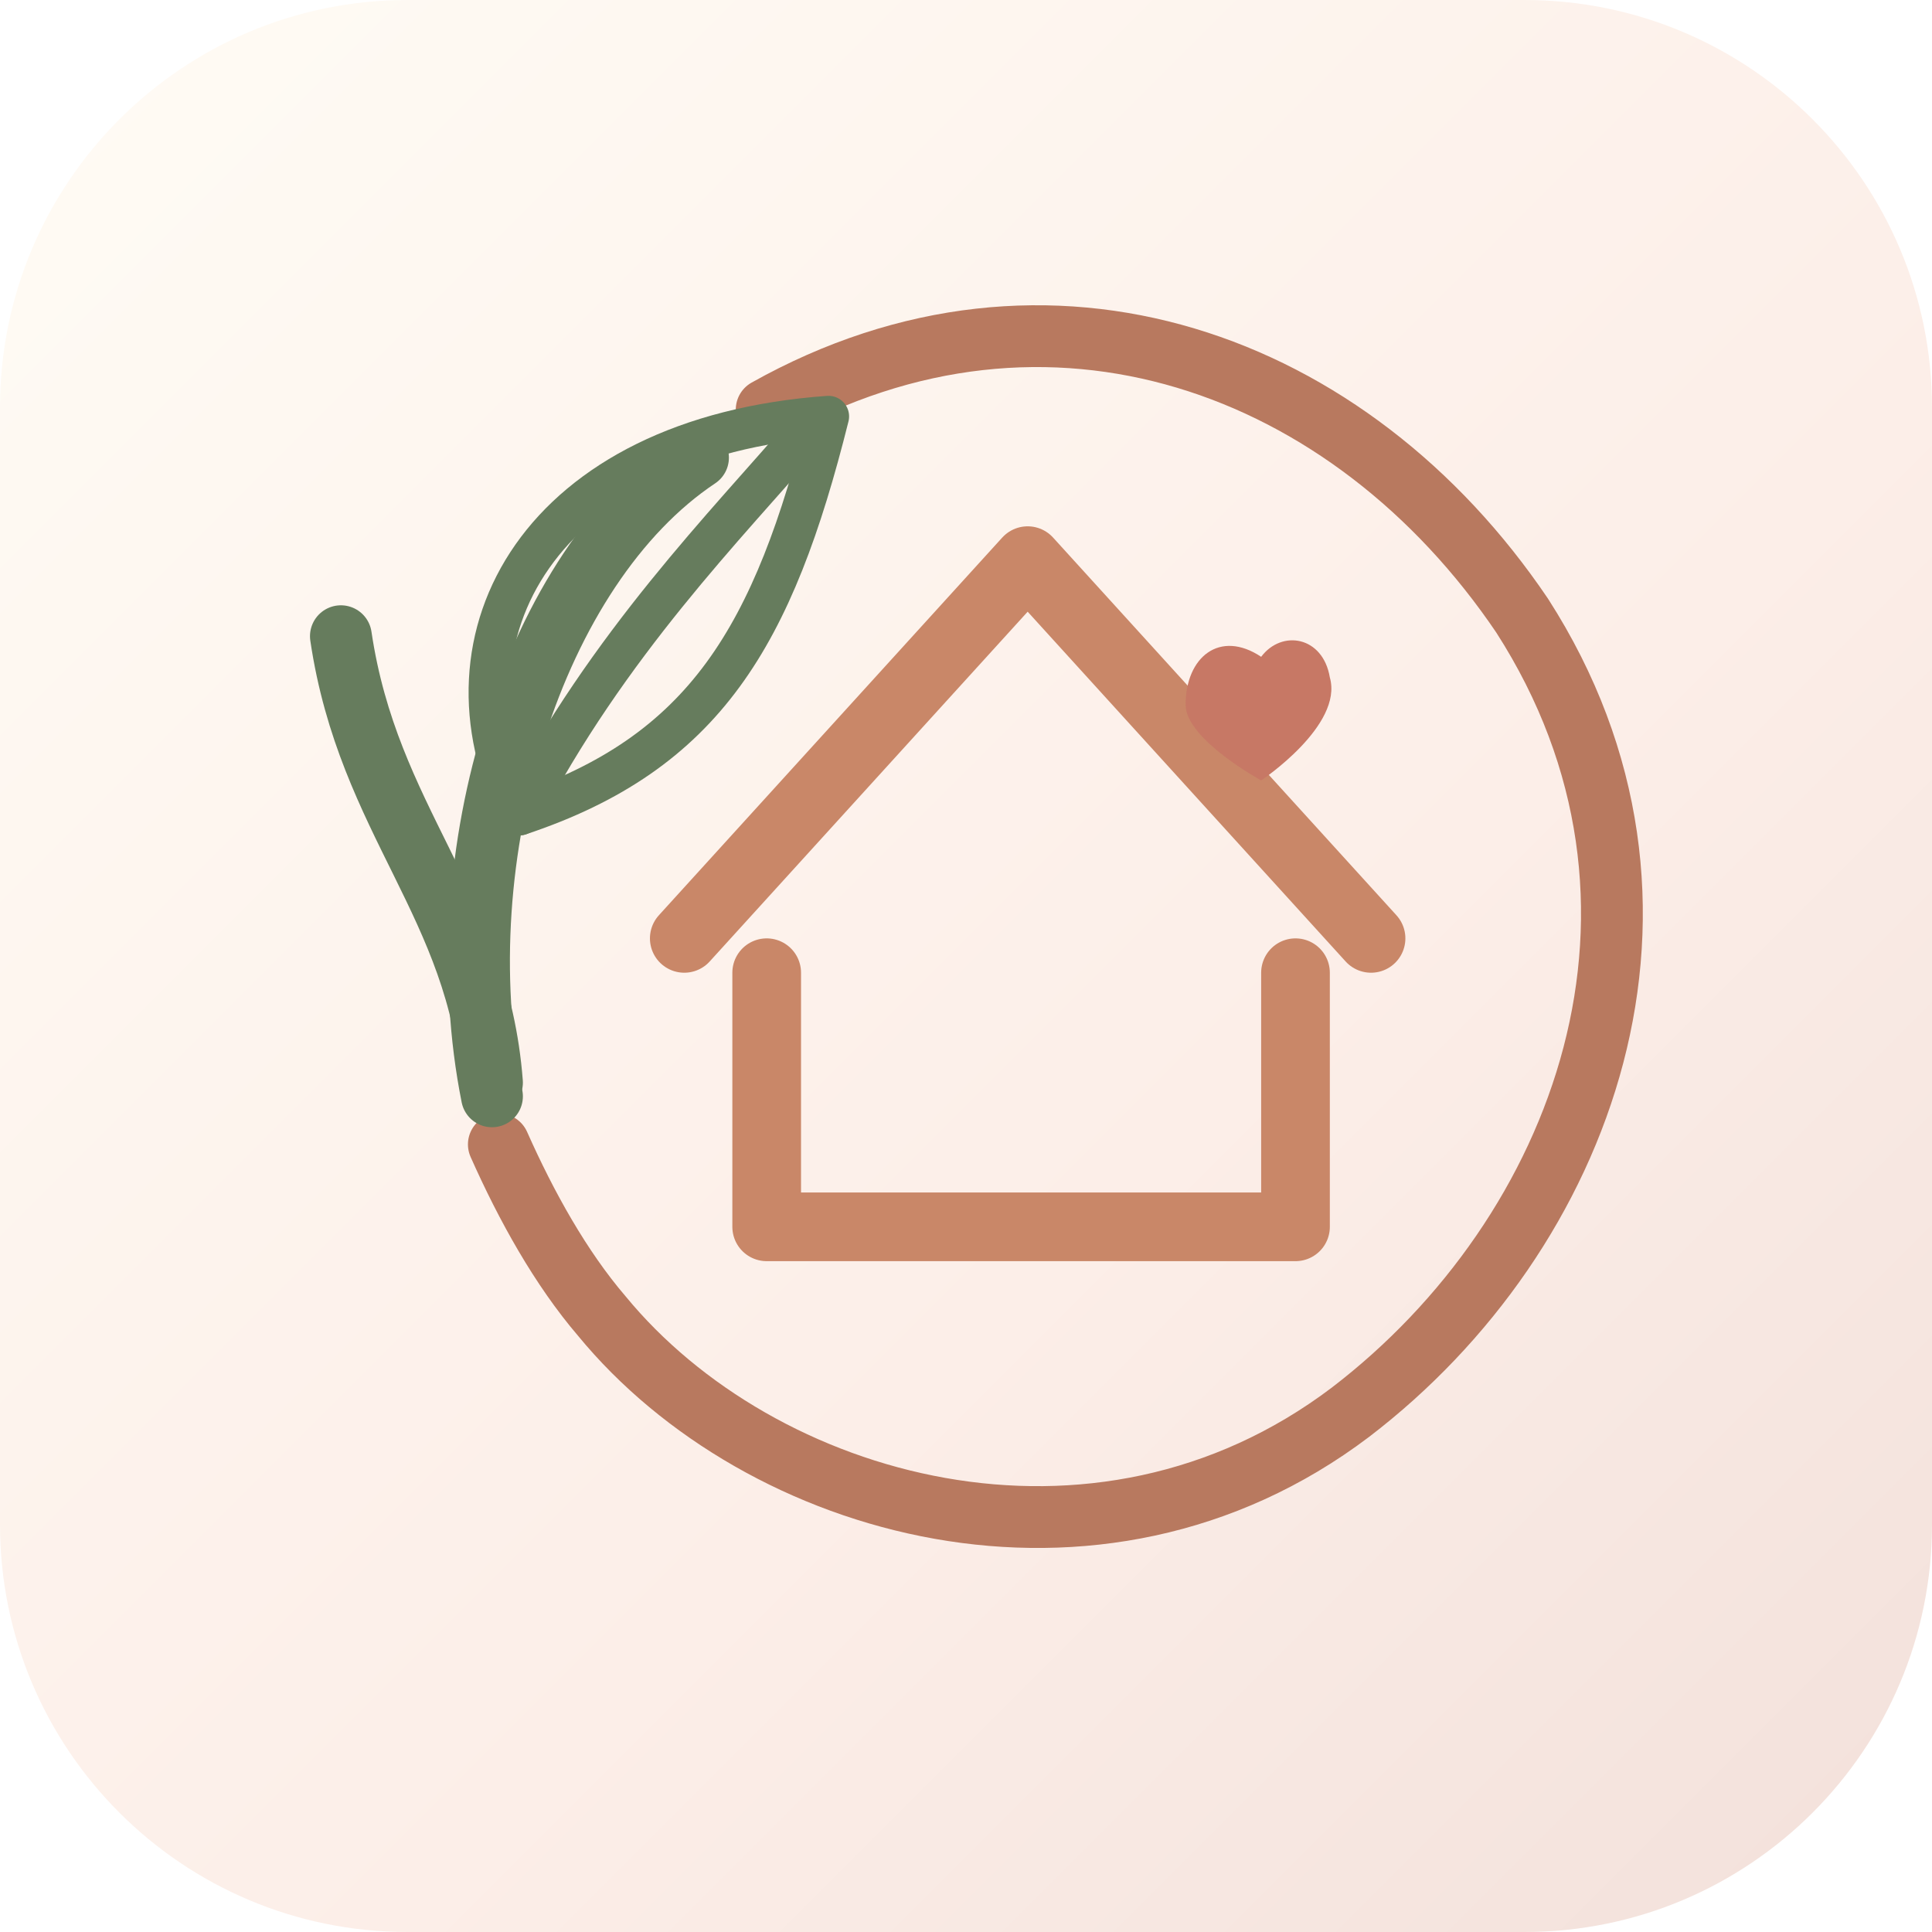
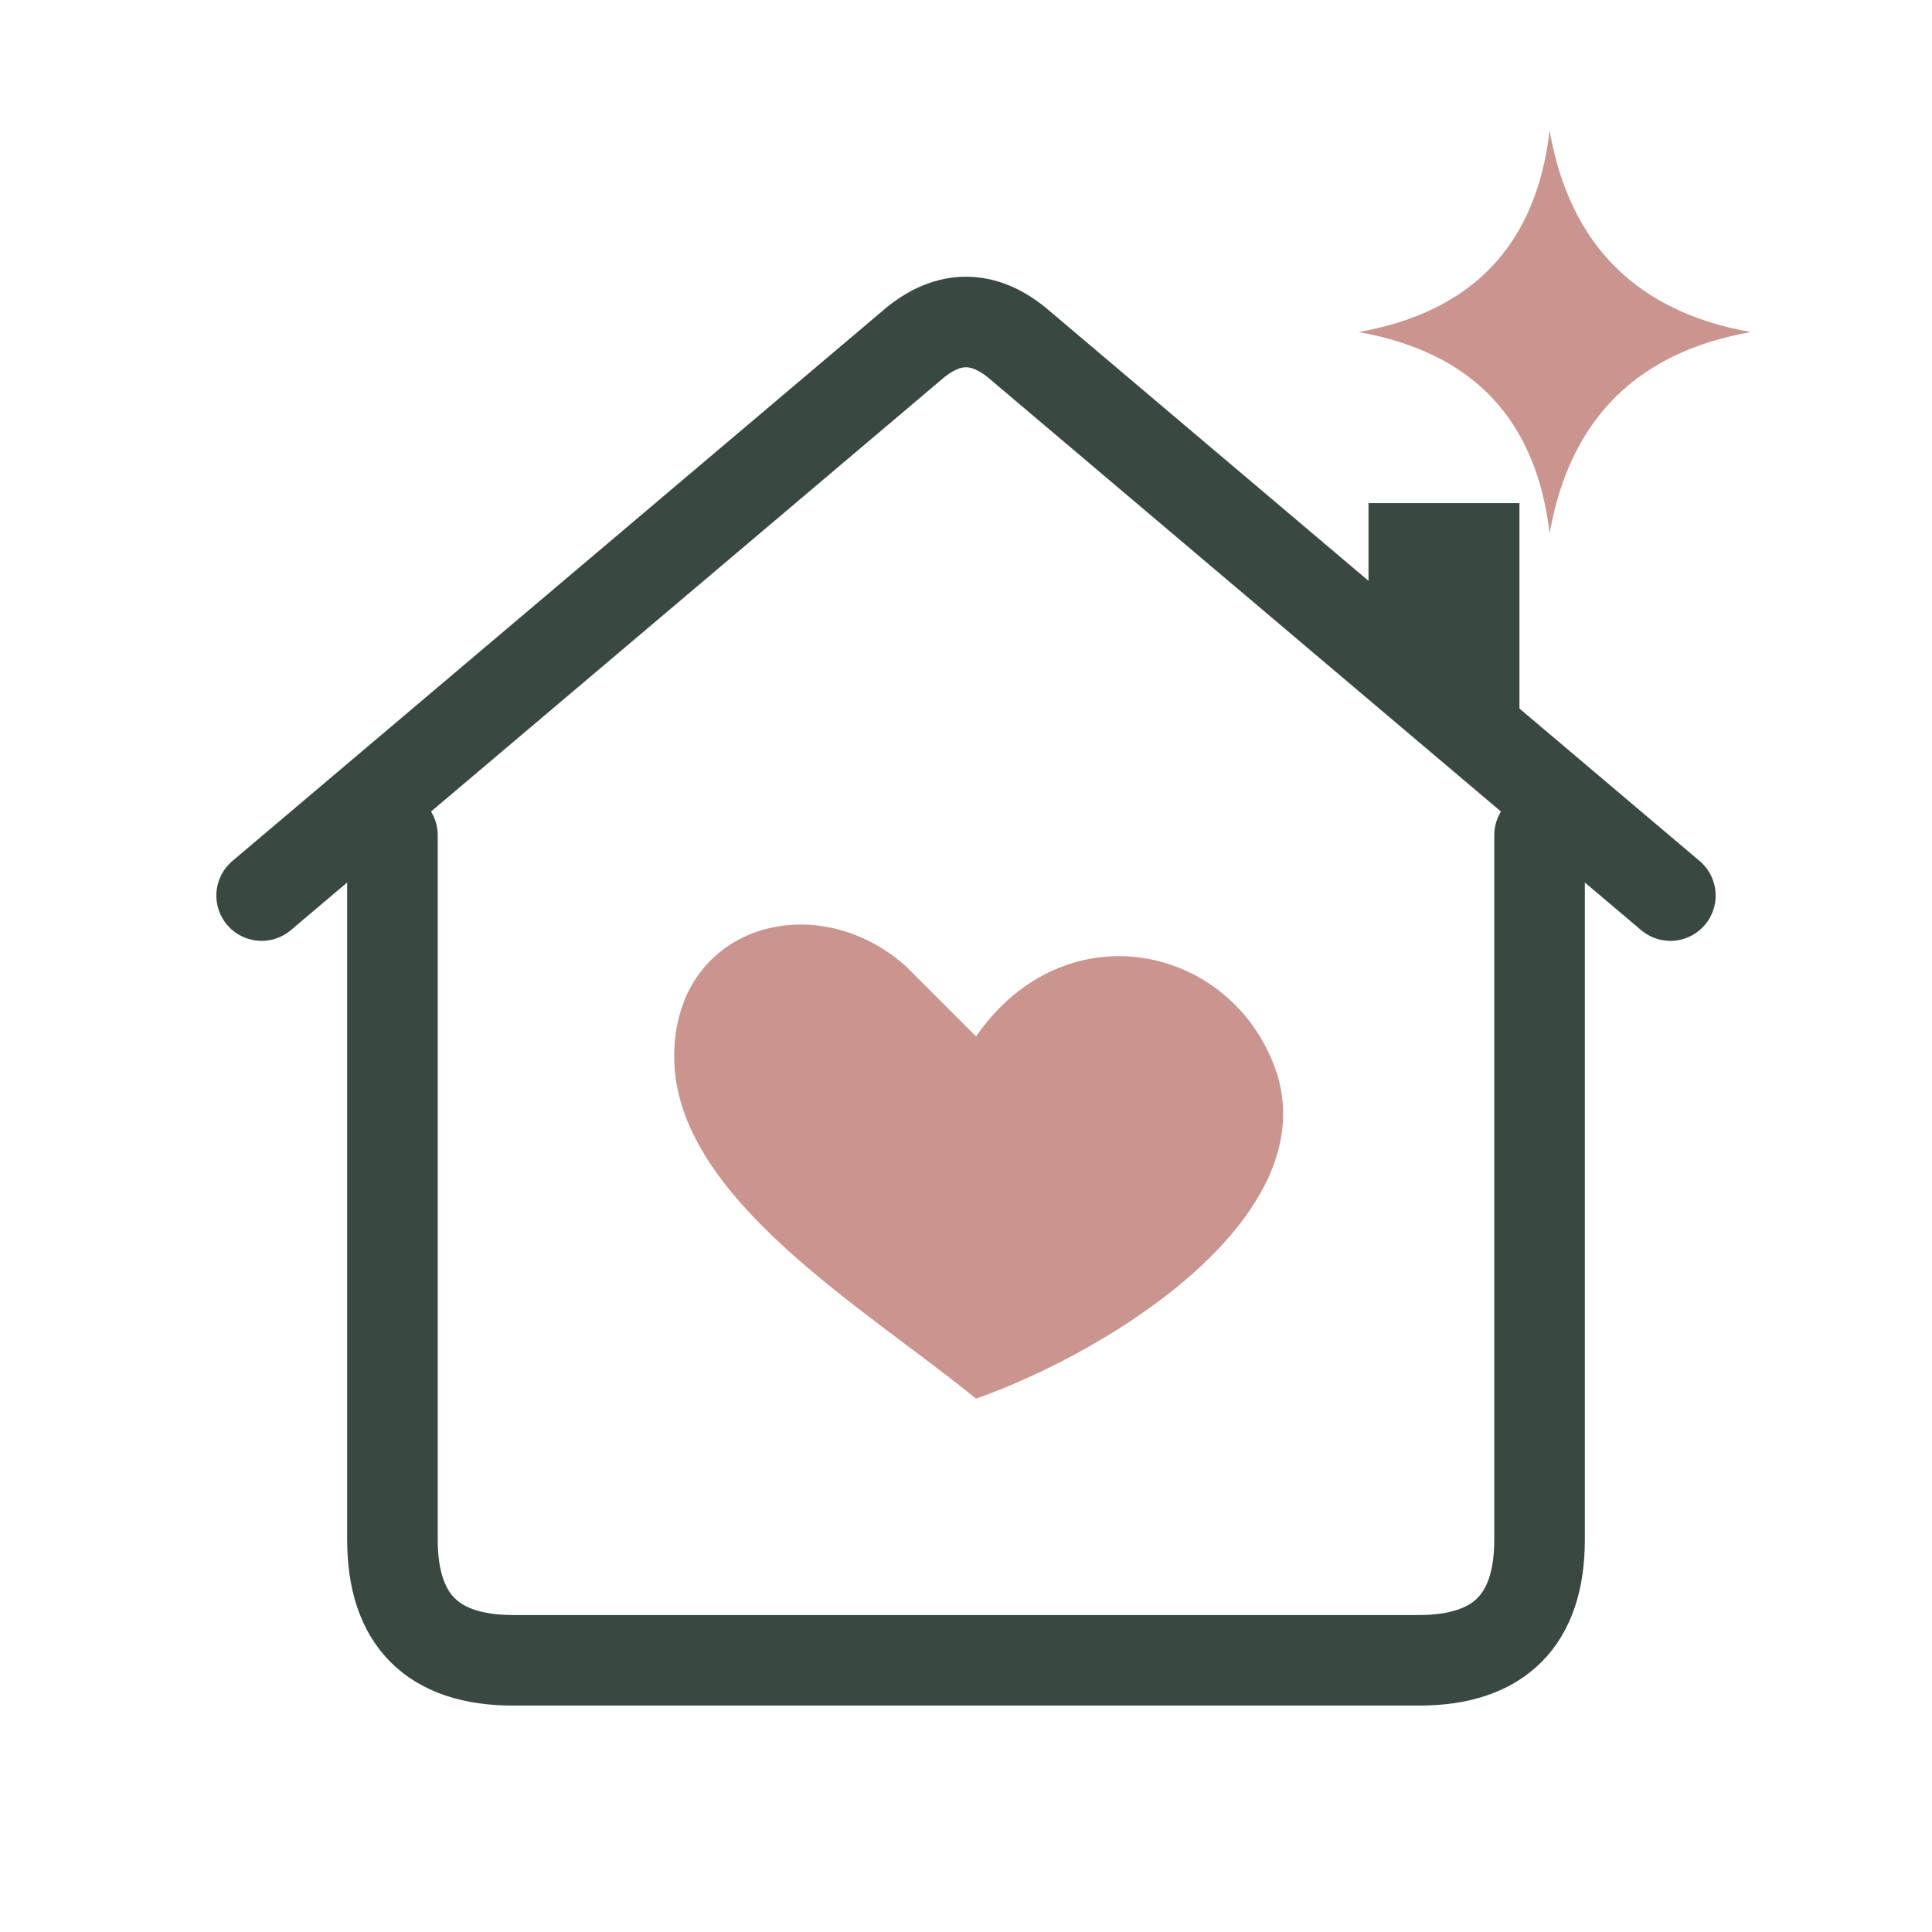
- <svg xmlns="http://www.w3.org/2000/svg" viewBox="0 0 512 512">
-   <defs>
-     <linearGradient id="soft" x1="0" y1="0" x2="1" y2="1">
-       <stop stop-color="#FFFCF5" />
-       <stop offset=".60" stop-color="#FCEEE8" />
-       <stop offset="1" stop-color="#F2E0DA" />
-     </linearGradient>
-   </defs>
-   <rect width="512" height="512" rx="108" fill="url(#soft)" />
-   <g transform="translate(23 23) scale(1.82)">
-     <g fill="none" stroke="#B8795F" stroke-width="9" stroke-linecap="round" stroke-linejoin="round">
-       <path d="M99 47 C140 24 184 40 209 77 C236 119 218 167 184 193 C147 221 98 207 75 179 C69 172 64 163 60 154" />
-     </g>
-     <g fill="none" stroke="#C98768" stroke-width="10" stroke-linecap="round" stroke-linejoin="round">
-       <path d="M87 124 L137 69 L187 124" />
-       <path d="M99 129 V166 H176 V129" />
-     </g>
-     <g fill="#C77865">
-       <path d="M160 90 C160 83 165 79 171 83 C174 79 180 80 181 86 C183 93 171 101 171 101 C171 101 160 95 160 90 Z" />
-     </g>
-     <g fill="none" stroke="#667C5D" stroke-linecap="round" stroke-linejoin="round">
-       <g stroke-width="9">
-         <path d="M59 147 C52 112 65 70 89 54" />
-         <path d="M59 145 C57 119 41 107 37 80" />
-       </g>
-       <g stroke-width="6">
-         <path d="M63 106 C50 80 66 51 108 48 C100 80 90 97 63 106 Z" />
-         <path d="M63 106 C76 81 93 64 105 50" />
-       </g>
-     </g>
+ <svg xmlns="http://www.w3.org/2000/svg" viewBox="0 0 192 192" role="img" aria-label="CuraCasa">
+   <g fill="none" stroke="#394841" stroke-width="9" stroke-linecap="round" stroke-linejoin="round">
+     <path d="M26 89 91 34Q96 30 101 34L166 89" />
+     <path d="M39 83V153Q39 165 51 165H141Q153 165 153 153V83" />
  </g>
+   <path d="M136 65V50H151V79Z" fill="#394841" />
+   <path d="M97 139C86 130 67 119 67 105C67 92 81 88 90 96L97 103C106 90 123 94 127 107C131 121 111 134 97 139Z" fill="#C9958E" />
+   <path d="M154 13Q157 30 174 33Q157 36 154 53Q152 36 135 33Q152 30 154 13Z" fill="#C9958E" />
</svg>
